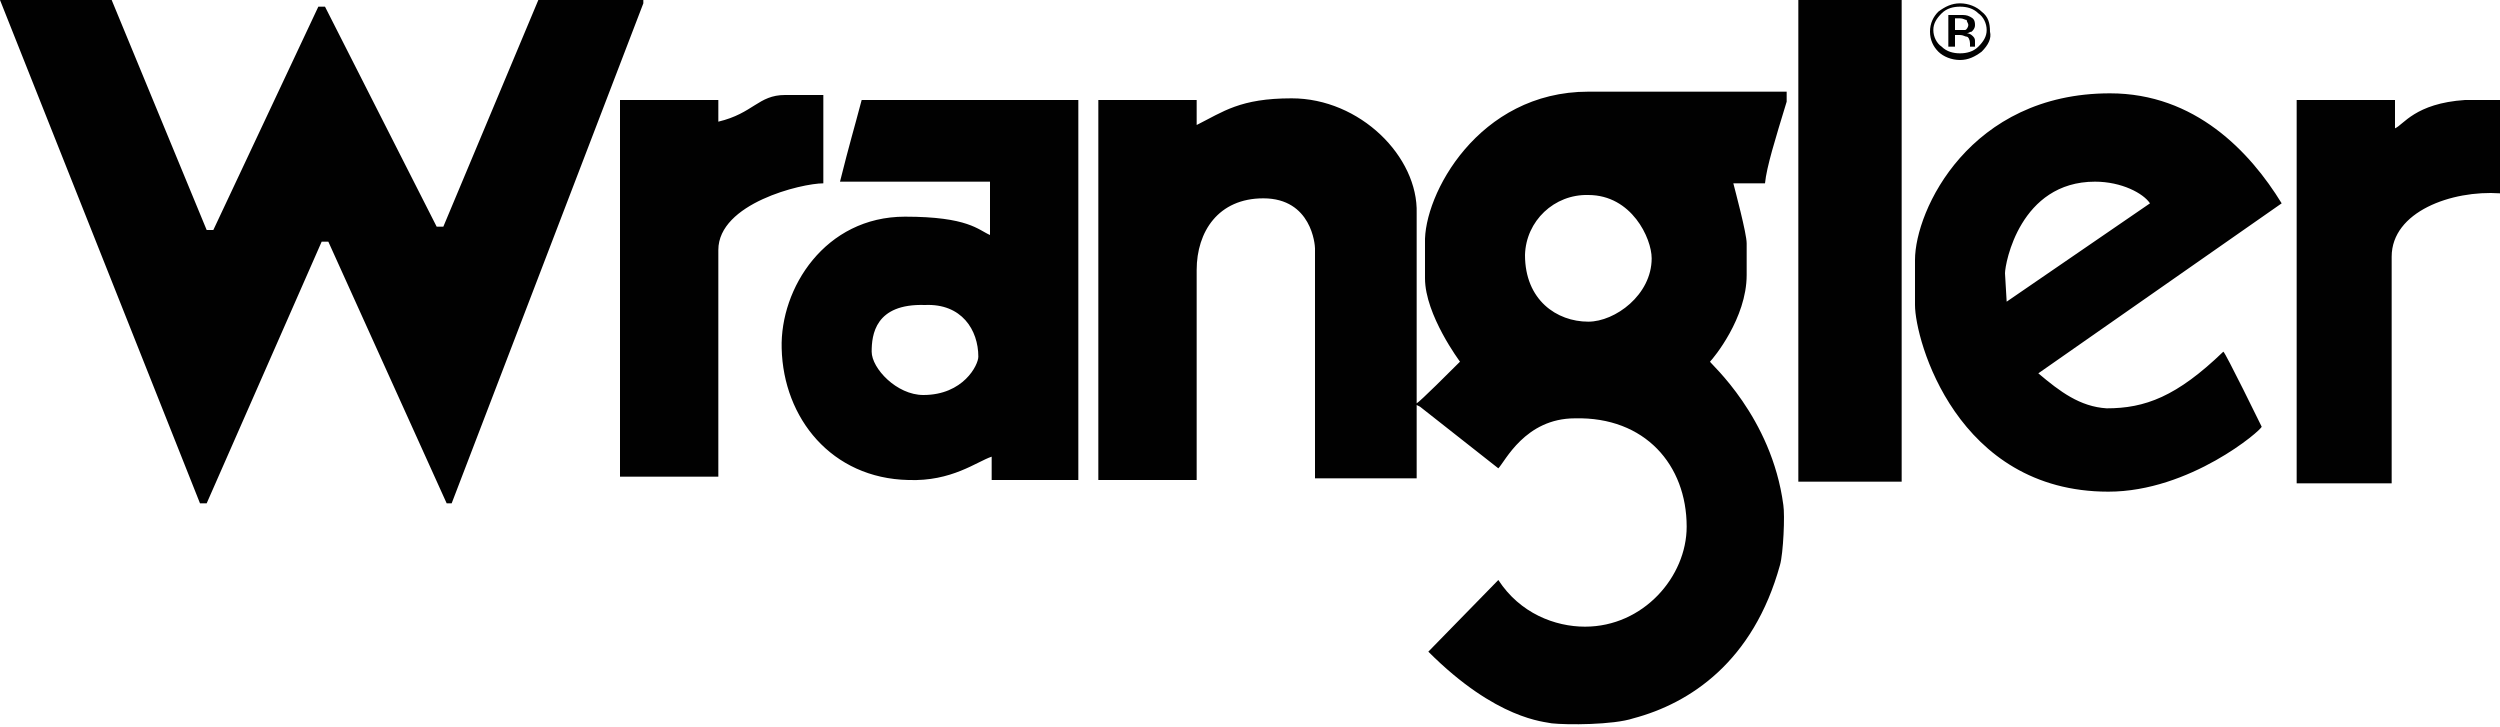
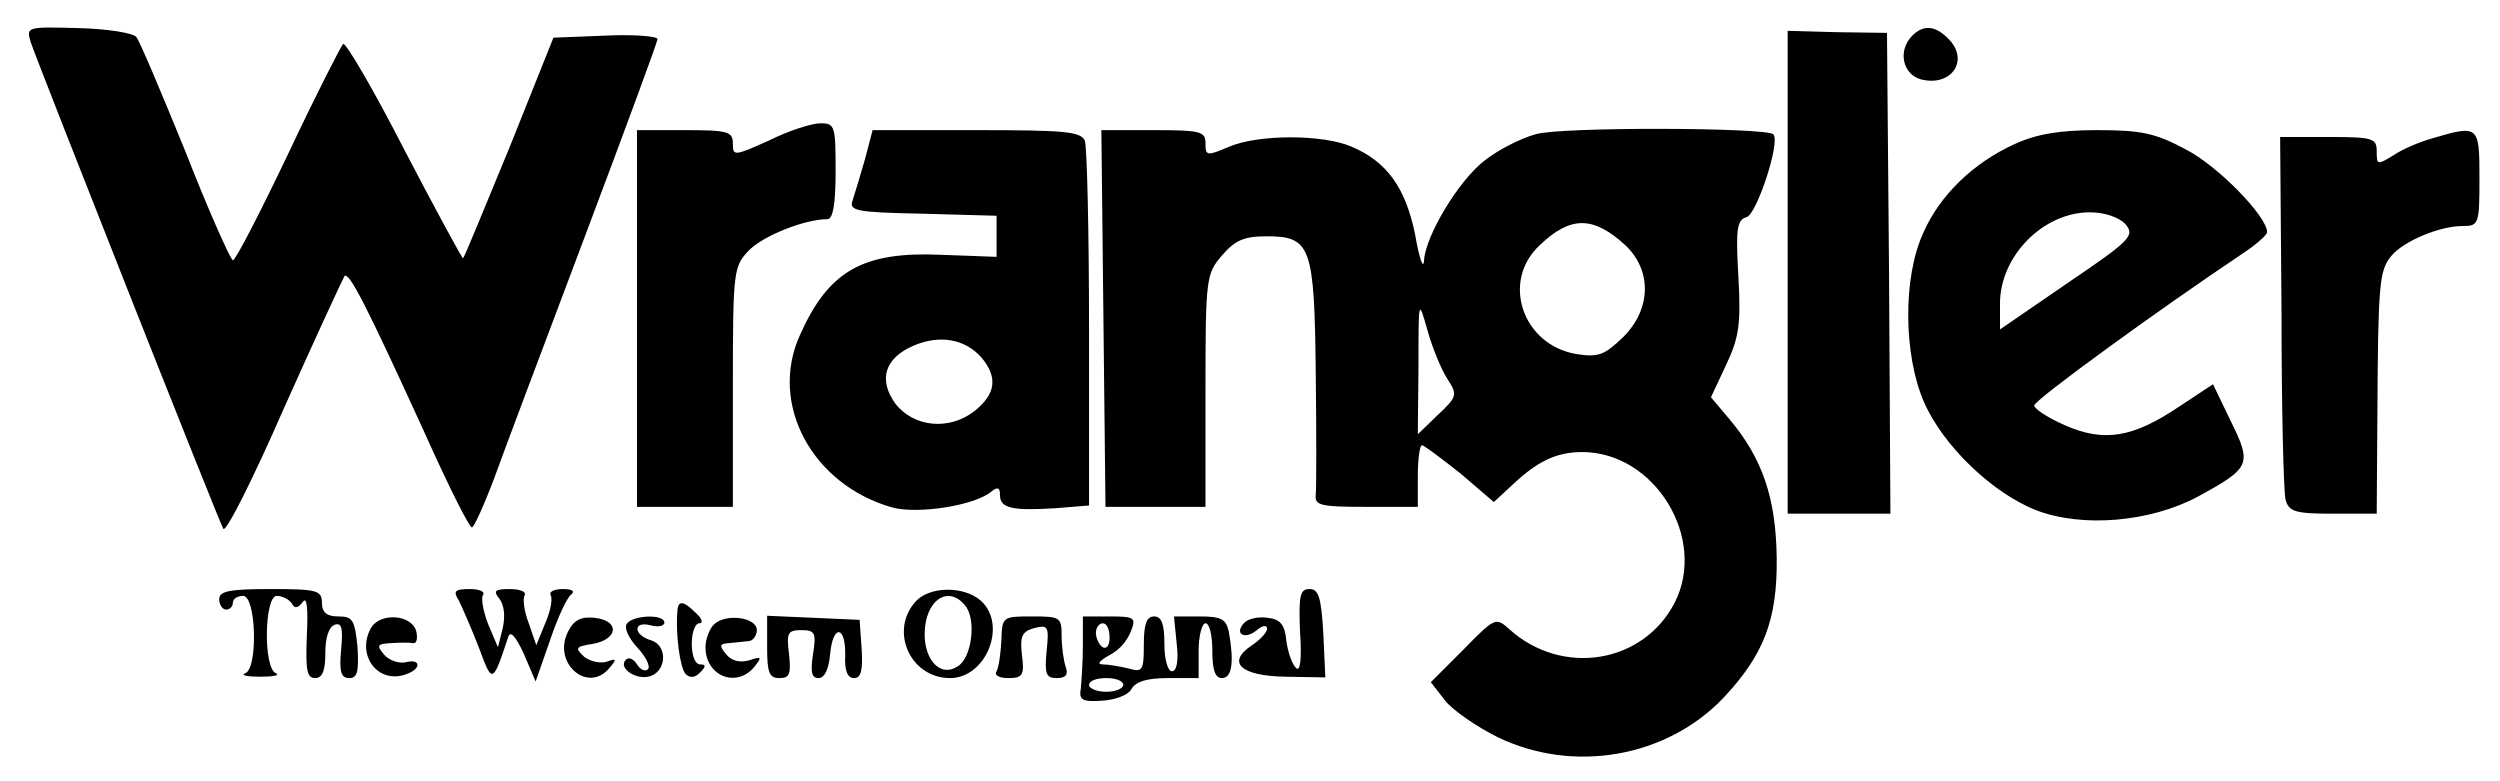
- <svg xmlns="http://www.w3.org/2000/svg" xml:space="preserve" viewBox="0 0 150 43.6">
-   <path d="m6.7 0 5.7 13.8h.4L19.1.4h.4l6.7 13.2h.4L32.3 0h6.3v.2l-11.5 30h-.3l-7.1-15.7h-.4l-6.9 15.7H12L0 0zm101.2 0h6.2v28.9h-6.2zM47.1 5.7h2.3V11c-1.3 0-6.3 1.2-6.3 4v13.6h-5.9V6h5.9v1.3c2.1-.5 2.4-1.6 4-1.6m90.7.3h5.9v1.7c.5-.2 1.2-1.5 4.2-1.7h2.1v5.6c-2.9-.2-6.5 1.1-6.5 3.8V29h-5.7zm-11.2-.4c5.1 0 8.4 3.5 10.3 6.6l-14.6 10.2c1.3 1.1 2.5 2 4.1 2.1 2.3 0 4.2-.7 7-3.4.1 0 2.3 4.5 2.3 4.5 0 .2-4.3 3.9-9.2 3.9-9.1 0-11.6-9.1-11.6-11.2v-2.7c0-3 3.3-10 11.7-10m-6.3 10.8.1 1.7 8.6-5.9c-.4-.6-1.7-1.3-3.3-1.3-4.5 0-5.4 4.9-5.4 5.5M51.7 6h13v22.8h-5.2v-1.4c-.9.3-2.4 1.5-5 1.4-4.6-.1-7.5-3.7-7.6-7.9-.1-3.6 2.6-7.9 7.4-7.9 3.8 0 4.4.8 5.1 1.1v-3.2h-9c.6-2.4.8-3 1.3-4.9m.6 15.1c0 1 1.5 2.6 3.1 2.6 2.4 0 3.3-1.8 3.3-2.3 0-1.6-1-3.2-3.2-3.1-3-.1-3.2 1.8-3.2 2.8m43-15.6h11.9v.6c-.7 2.3-1.2 3.9-1.3 4.9H104c.1.4.8 3 .8 3.6v1.9c0 2.6-2 5-2.2 5.2 0 .1 3.7 3.3 4.4 8.6.1.6 0 2.9-.2 3.6-1.6 5.8-5.4 8.3-8.8 9.2-1.2.4-4 .4-4.9.3-.4-.1-3.3-.2-7.4-4.3l4.2-4.3c1.3 2 3.4 2.8 5.2 2.8 3.5 0 6.1-3 6.1-6 0-3.7-2.5-6.6-6.7-6.5-3 0-4.2 2.6-4.6 3l-4.7-3.7-.2-.1v4.4h-6.1V14.9c0-.2-.2-3-3.1-3-2.7 0-4 2-4 4.3v12.6h-5.9V6h5.9v1.5c1.6-.8 2.6-1.6 5.7-1.6 4.1 0 7.6 3.5 7.5 6.9v11.4c.2-.1 2.1-2 2.6-2.5 0 0-2.1-2.8-2.1-5v-2.1c-.1-2.9 3.2-9.1 9.8-9.1m-3.8 9.8c0 2.7 1.9 4 3.8 4 1.6 0 3.8-1.6 3.8-3.8 0-1.2-1.2-3.8-3.8-3.8a3.7 3.7 0 0 0-3.8 3.6m25-14.5c-.3.3-.5.6-.5 1s.2.8.5 1c.3.3.7.4 1.1.4s.8-.1 1.1-.4.5-.6.5-1-.2-.8-.5-1c-.3-.3-.7-.4-1.1-.4s-.8.1-1.1.4m2.4 2.3c-.4.3-.8.5-1.3.5s-1-.2-1.3-.5-.5-.7-.5-1.2.2-.9.5-1.2c.4-.3.8-.5 1.3-.5s1 .2 1.3.5c.4.3.5.7.5 1.2.1.4-.1.8-.5 1.2m-.9-1.9c-.1 0-.2-.1-.4-.1h-.3v.7h.6c.1 0 .2-.2.2-.3s-.1-.2-.1-.3m-.4-.3c.3 0 .4 0 .6.1s.3.2.3.5c0 .2-.1.3-.2.4-.1 0-.2.1-.3.1.2 0 .3.1.4.2s.1.2.1.3v.3h-.3v-.2c0-.2-.1-.4-.2-.4s-.2-.1-.4-.1h-.3v.7h-.4V.9z" style="fill:#010101" />
+ <svg xmlns="http://www.w3.org/2000/svg" viewBox="0 0 365 114">
+   <g fill="currentColor">
+     <path d="M4.5 6.2c1 3 27.4 69.8 28.1 71 .4.6 4.4-7.4 8.9-17.7 4.6-10.3 8.6-18.9 8.8-19.2.7-.6 3.2 4.3 11.7 22.9 3.4 7.6 6.5 13.8 6.9 13.8.3 0 1.8-3.3 3.3-7.3 1.4-3.9 7.4-19.8 13.2-35.2S96 6.1 96 5.7s-3.4-.7-7.6-.5l-7.6.3-6.4 16c-3.6 8.7-6.6 16.1-6.8 16.2-.1.1-3.9-6.9-8.5-15.7-4.5-8.8-8.6-15.8-9-15.6-.3.3-4 7.5-8 16C38 31 34.4 38 34 38c-.3 0-3.5-7.1-6.9-15.8-3.5-8.6-6.7-16.2-7.2-16.8s-4.3-1.2-8.5-1.3c-7.5-.2-7.6-.2-6.9 2.1M261 39.7V75h15l-.2-35.1-.3-35.1-7.3-.1-7.2-.2zm18.2-34.5c-2.2 2.2-1.4 5.7 1.3 6.4 4.5 1.1 7.1-2.9 3.9-6-1.9-1.9-3.6-2-5.2-.4M112.3 20.5c-5.1 2.3-5.3 2.3-5.3.5s-.7-2-7-2h-7v55h14V56.5c0-17.2.1-17.6 2.4-20 2.1-2.1 8.1-4.5 11.4-4.5.8 0 1.2-2.1 1.2-7 0-6.6-.1-7-2.2-7-1.3 0-4.7 1.1-7.5 2.5m111.9-.9c-2.2.6-5.5 2.3-7.4 3.8-3.8 2.9-8.7 11-8.9 14.7-.1 1.3-.7-.4-1.3-3.9-1.4-6.8-4.1-10.6-9.3-12.8-4.2-1.8-13.5-1.8-17.8 0-3.3 1.4-3.5 1.4-3.5-.5 0-1.7-.7-1.9-7.6-1.9h-7.6l.3 27.5.3 27.5H176V57.1c0-16.5.1-17.1 2.4-19.8 1.9-2.2 3.2-2.8 6.5-2.8 6.5 0 7 1.4 7.2 20 .1 8.8.1 16.8 0 17.7-.2 1.6.7 1.8 7.3 1.8h7.6v-4.5c0-2.5.3-4.5.6-4.5s2.8 1.9 5.6 4.1l4.9 4.2 2.7-2.5c3.7-3.5 6.5-4.8 10.2-4.8 10.6 0 18.3 12.6 13.5 22-4.6 8.9-16.4 10.8-24.1 3.9-2-1.8-2.1-1.8-6.7 2.9l-4.8 4.8 2.1 2.7c1.1 1.4 4.6 3.8 7.6 5.3 11.1 5.4 24.8 3 33.1-5.8 5.8-6.2 7.8-11.3 7.7-20.3-.1-8.8-2.1-14.6-6.9-20.3l-2.7-3.2 2.2-4.7c1.9-4 2.2-6 1.8-13-.4-6.9-.2-8.2 1.2-8.6 1.5-.4 5-11.1 3.9-12.1s-31.2-1.1-34.7 0m13.1 16.2c3.9 3.7 3.8 9.3-.3 13.4-2.7 2.6-3.6 3-6.8 2.5-7.9-1.3-11.1-10.6-5.4-15.9 4.5-4.3 7.8-4.3 12.5 0m-26 19.5c1.5 2.3 1.5 2.6-1.4 5.3l-2.9 2.8.1-10c0-9.8 0-9.8 1.3-5.2.7 2.5 2 5.7 2.9 7.1m-85-32.1c-.7 2.4-1.5 5.1-1.8 6-.6 1.6.4 1.8 10.2 2l10.8.3v6l-8.1-.3c-11.4-.5-16.4 2.3-20.6 11.7-4.6 10.1 1.8 21.9 13.5 25.2 3.8 1 12-.3 14.4-2.3 1-.8 1.3-.6 1.3.5 0 1.9 1.8 2.3 8.1 1.9l4.9-.4V48c0-14.2-.3-26.5-.6-27.4-.5-1.4-2.9-1.6-15.8-1.6h-15.2zm17 29c2.4 2.9 2.1 5.3-1 7.8-3.7 2.9-8.9 2.4-11.6-1.1-2.5-3.5-1.5-6.6 2.6-8.4 3.9-1.7 7.6-1 10 1.7M294 21.1c-5.9 2.7-10.8 7.4-13.2 12.9-3 6.5-2.9 17.8.1 24.7 2.8 6.4 10 13.3 16.4 15.8 6.8 2.6 16.7 1.7 23.6-2 7.7-4.2 7.9-4.7 4.8-11l-2.6-5.4-5 3.3c-6.7 4.5-10.9 5.2-16.6 2.7-2.5-1.1-4.5-2.4-4.5-2.9 0-.8 18.2-14 30.3-22.1 2-1.3 3.7-2.8 3.7-3.2 0-2.3-7.2-9.7-11.9-12.1-4.5-2.4-6.5-2.8-13-2.8-5.5 0-8.9.6-12.1 2.1m16.3 11.6c1.4 1.7.9 2.3-8.4 8.6l-9.9 6.8v-3.8c0-6.9 6.3-13.3 13.1-13.3 2.2 0 4.2.7 5.2 1.7m44.8-12.5c-1.8.5-4.4 1.6-5.7 2.5-2.3 1.4-2.4 1.4-2.4-.6 0-1.9-.5-2.1-7-2.1h-7.1l.2 25.5c0 14 .3 26.4.6 27.5.5 1.7 1.4 2 6.9 2h6.4l.1-14.8c.1-18.9.3-20.7 2-22.8 1.8-2.2 7.1-4.4 10.4-4.4 2.4 0 2.5-.2 2.5-7 0-7.7-.1-7.8-6.9-5.8M32 87.5c0 .8.5 1.5 1 1.5.6 0 1-.5 1-1 0-.6.7-1 1.5-1 1.9 0 2.2 10.6.3 11.3-.7.3.3.5 2.2.5s2.9-.2 2.3-.5c-1.9-.7-1.7-11.3.1-11.3.8 0 1.8.5 2.2 1.1.4.8.9.7 1.6-.2.6-.9.8.8.6 4.9-.2 5 0 6.2 1.2 6.2 1.1 0 1.5-1.1 1.5-3.7 0-2.2.5-3.8 1.4-4.1 1-.3 1.2.5.9 3.7s0 4.1 1.2 4.1 1.4-1 1.2-4.5c-.4-4-.7-4.5-2.8-4.5-1.7 0-2.4-.6-2.4-2 0-1.8-.7-2-7.5-2-6 0-7.5.3-7.5 1.5m35 .2c.5 1 1.8 4 2.9 6.8 2 5.4 2 5.4 4.3-1.5.3-1 1.1-.1 2.3 2.5l1.7 4 2.1-6c1.1-3.3 2.5-6.3 3.1-6.7.6-.5.1-.8-1.2-.8s-2.1.4-1.8.9 0 2.3-.8 4.1l-1.3 3.2-1.1-3.2c-.7-1.8-.9-3.6-.6-4.1s-.7-.9-2.2-.9c-2.2 0-2.4.3-1.5 1.4.7.9.9 2.5.5 4.3l-.7 2.8-1.4-3.3c-.7-1.8-1.1-3.7-.8-4.3.4-.5-.5-.9-1.9-.9-2.2 0-2.5.3-1.6 1.7m66.7.1c-3.9 4.3-.8 11.2 5 11.2 5.3 0 8.4-7.8 4.5-11.3-2.5-2.2-7.5-2.1-9.5.1m7.2.6c1.7 2 1 7.7-1.1 8.9-2.4 1.6-4.8-.8-4.8-4.7 0-4.9 3.4-7.3 5.9-4.2" />
+     <path d="M189.8 92.2c.3 4.2 0 6-.6 5.3-.6-.6-1.2-2.4-1.4-4-.2-2.3-.9-3.1-2.7-3.3-1.3-.2-2.8.1-3.4.7-1.6 1.6 0 2.6 1.8 1.1.8-.7 1.5-.8 1.5-.2 0 .5-1 1.6-2.2 2.4-3.8 2.5-1.7 4.5 4.9 4.6l5.8.1-.3-6.5c-.3-5.2-.7-6.4-2-6.4-1.4 0-1.6.9-1.4 6.2m-90.9-3c-.3 3.4.4 8.4 1.2 9.2.6.6 1.3.6 2.1-.2.9-.9.9-1.2 0-1.2-.7 0-1.2-1.3-1.2-3s.5-3 1.1-3 .4-.7-.5-1.5c-1.8-1.8-2.6-1.9-2.7-.3m-44.8 2.6c-2.1 4 1.2 8.2 5.3 6.6 2.2-.8 2-2.3-.2-1.7-1 .2-2.4-.3-3.1-1.1-1.2-1.4-1-1.6 1-1.7 1.3-.1 2.8-.1 3.2 0 .5.1.7-.6.5-1.6-.5-2.6-5.4-3-6.7-.5m28.9.3c-2.5 4.6 2.8 9.3 6 5.4 1.1-1.3 1-1.4-.4-.9-.9.3-2.4 0-3.3-.7-1.4-1.3-1.3-1.5 1.3-1.9 3.7-.7 3.9-3.4.2-3.8-1.9-.2-3 .3-3.8 1.9m8.5-1c-.4.6.3 2.1 1.6 3.5 1.2 1.3 1.9 2.7 1.5 3.1s-1.1.1-1.6-.7-1.2-1.1-1.6-.7c-1.2 1.1 1.2 2.9 3.2 2.5 2.7-.5 3-4.5.5-5.3-2.7-.8-2.7-2.9-.1-2.2 1.1.3 2 .1 2-.4 0-1.3-4.7-1.1-5.5.2" />
+     <path d="M104.2 91.2c-.6.6-1.2 2.1-1.2 3.3 0 4.2 4.5 6 7.1 2.9 1.2-1.5 1.1-1.6-.7-1-1.4.4-2.6.1-3.4-.9-1-1.2-1-1.5.4-1.6.9-.1 2.2-.2 2.9-.3.6 0 1.2-.8 1.2-1.6 0-1.9-4.6-2.5-6.3-.8m7.8 3.3c0 3.7.3 4.5 1.8 4.5s1.7-.6 1.4-3.5c-.4-3.1-.2-3.5 1.8-3.5s2.2.4 1.7 3.5c-.4 2.6-.2 3.5.8 3.5.9 0 1.5-1.3 1.7-3.5.4-4.4 2.3-4.2 2.2.2-.1 2.2.3 3.3 1.3 3.3s1.3-1.1 1.1-4.3l-.3-4.2-6.7-.3-6.8-.3zm34.2-1c-.1 2-.4 4-.7 4.5-.4.6.4 1 1.7 1 2.1 0 2.4-.4 2-3.4-.3-2.7 0-3.4 1.8-3.9 2-.5 2.2-.3 1.8 3.4-.3 3.3-.1 3.9 1.5 3.9 1.3 0 1.7-.5 1.3-1.6-.3-.9-.6-2.9-.6-4.5 0-2.8-.2-2.9-4.3-2.9-4.3 0-4.4 0-4.5 3.5m11.9.7c0 2.4-.2 5.2-.3 6.3-.3 1.7.2 2 3.1 1.8 1.9-.1 3.8-.8 4.3-1.7.6-1.1 2.3-1.6 5.3-1.6h4.5v-4c0-2.2.5-4 1-4 .6 0 1 1.8 1 4 0 2.8.4 4 1.4 4 1.5 0 1.8-2.4 1-6.8-.4-1.8-1.1-2.2-4.2-2.2h-3.8l.4 4c.3 2.5 0 4-.7 4-.6 0-1.1-1.7-1.1-4 0-2.9-.4-4-1.5-4s-1.5 1.1-1.5 4.1c0 3.8-.2 4.1-2.2 3.5-1.3-.3-3-.6-3.8-.6-.9 0-.5-.5.9-1.3a6.8 6.8 0 0 0 3.2-3.5c.8-2 .6-2.2-3.1-2.2h-3.9zm3.9-1.1c0 1.1-.4 1.7-1 1.4-.5-.3-1-1.3-1-2.1s.5-1.4 1-1.4c.6 0 1 .9 1 2.1m2 6.9c0 .5-1.1 1-2.5 1s-2.5-.5-2.5-1c0-.6 1.1-1 2.5-1s2.5.4 2.5 1" />
+   </g>
</svg>
